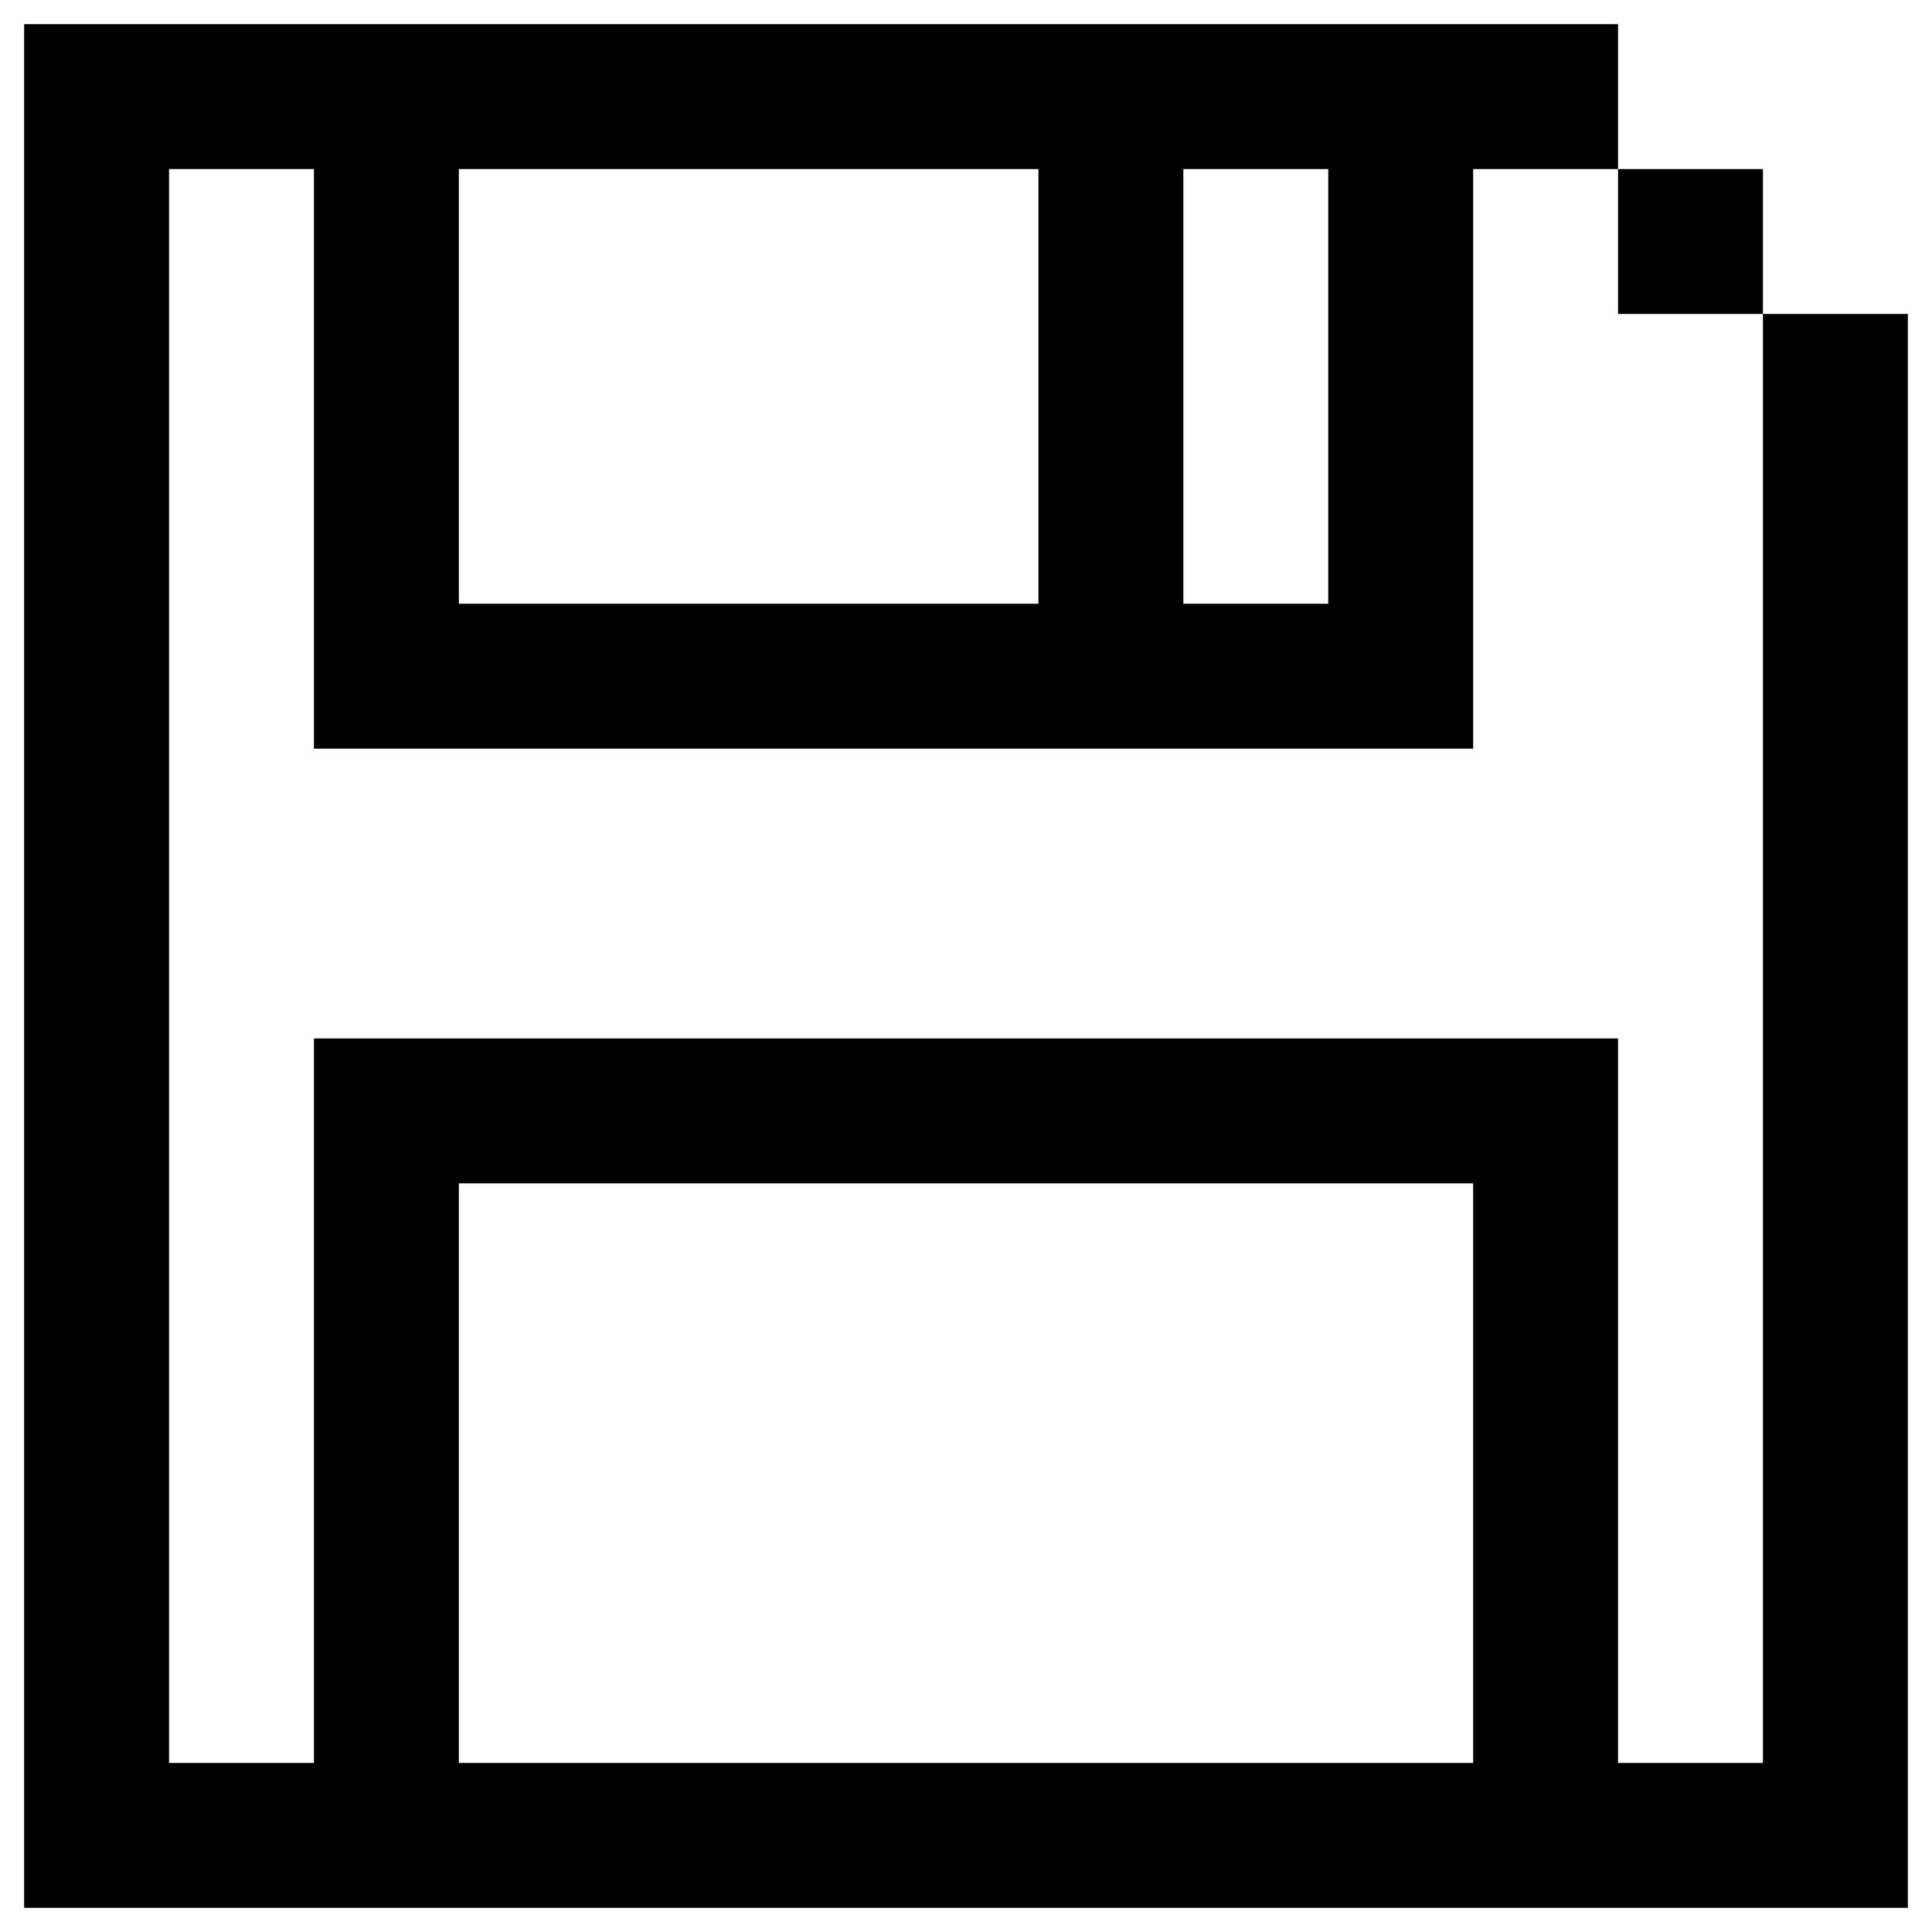
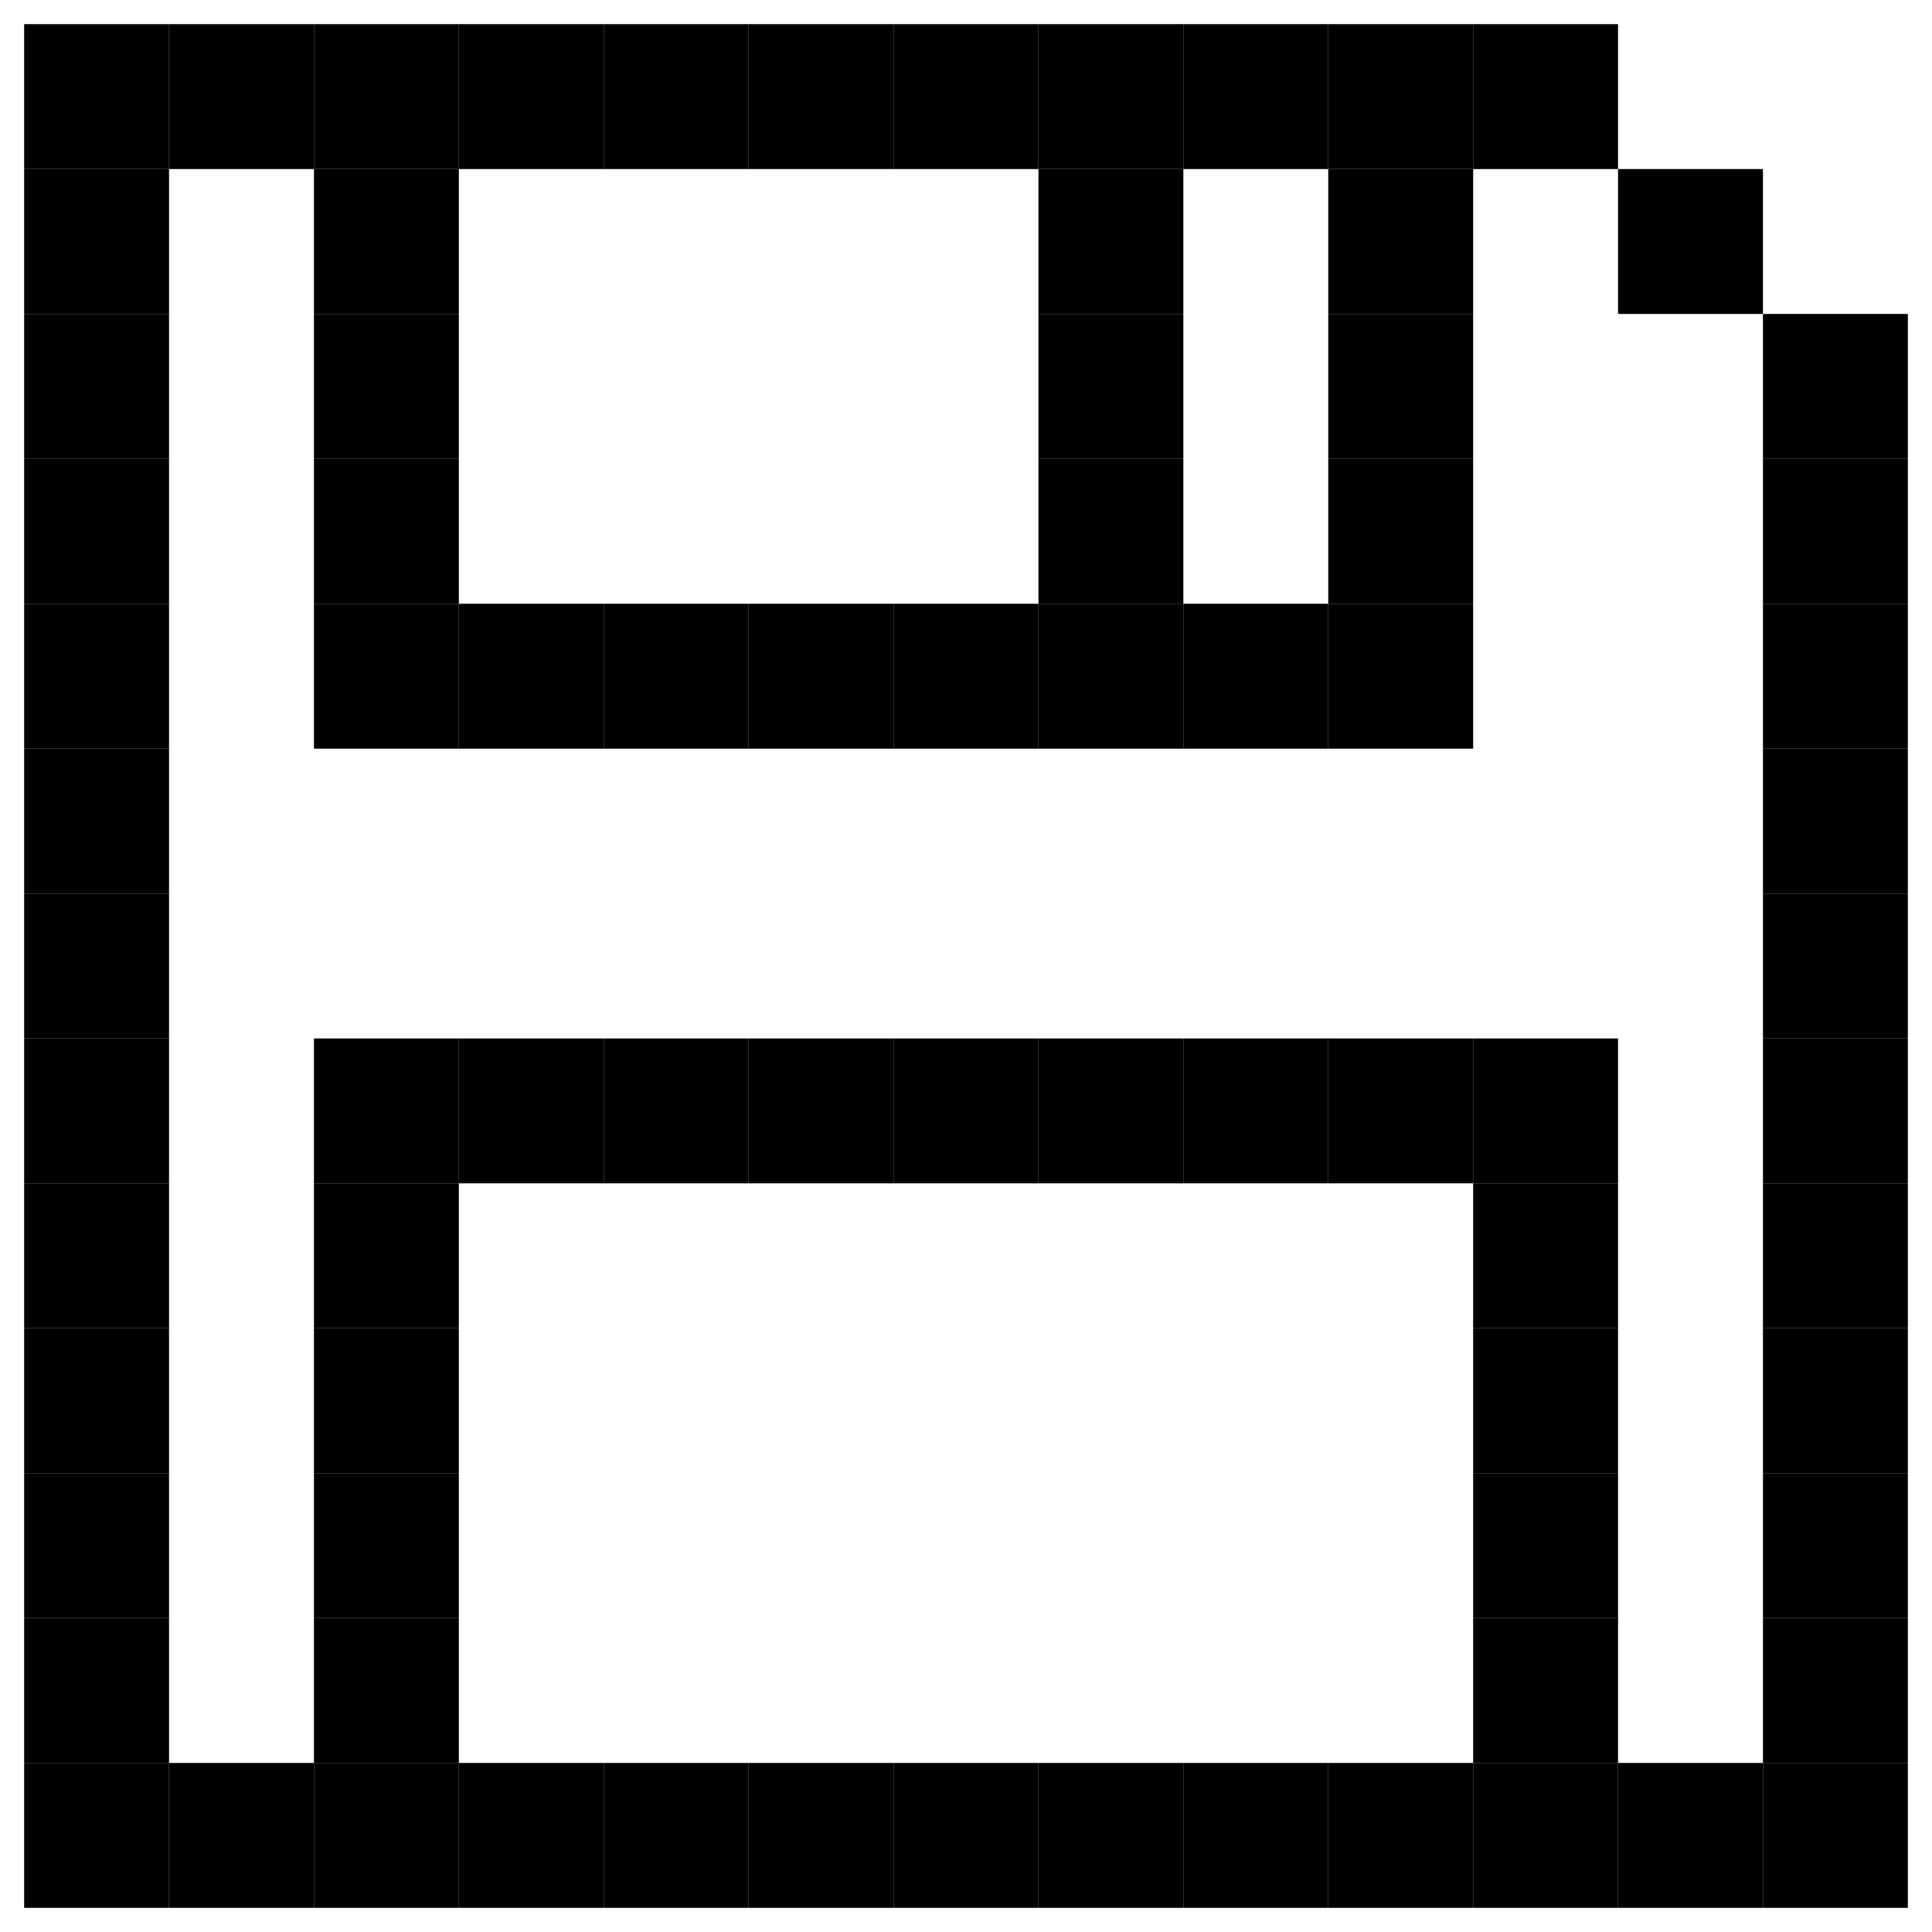
- <svg xmlns="http://www.w3.org/2000/svg" width="40" height="40" fill="none">
-   <path fill="#000" d="M.5.5h3v3h-3zM.5 3.5h3v3h-3zM.5 6.5h3v3h-3zM.5 9.5h3v3h-3zM.5 12.5h3v3h-3zM.5 15.5h3v3h-3zM.5 18.5h3v3h-3zM.5 21.5h3v3h-3zM.5 24.5h3v3h-3zM.5 27.5h3v3h-3zM.5 30.5h3v3h-3zM.5 33.5h3v3h-3zM.5 36.5h3v3h-3zM33.5.5v3h-3v-3zM30.5.5v3h-3v-3zM27.5.5v3h-3v-3zM24.5.5v3h-3v-3zM21.5.5v3h-3v-3zM18.5.5v3h-3v-3zM15.5.5v3h-3v-3zM12.5.5v3h-3v-3zM9.5.5v3h-3v-3zM6.5.5v3h-3v-3zM36.5 3.5v3h-3v-3zM9.5 6.5v3h-3v-3zM9.5 3.5v3h-3v-3zM9.5 9.5v3h-3v-3zM30.5 6.5v3h-3v-3zM30.5 3.5v3h-3v-3zM30.5 9.5v3h-3v-3zM24.5 6.5v3h-3v-3zM24.5 3.5v3h-3v-3zM24.5 9.5v3h-3v-3zM30.5 12.5v3h-3v-3zM27.5 12.5v3h-3v-3zM24.5 12.5v3h-3v-3zM21.5 12.5v3h-3v-3zM18.5 12.5v3h-3v-3zM15.5 12.5v3h-3v-3zM12.5 12.5v3h-3v-3zM9.5 12.5v3h-3v-3zM33.5 21.5v3h-3v-3zM30.5 21.5v3h-3v-3zM27.5 21.5v3h-3v-3zM24.5 21.5v3h-3v-3zM21.5 21.5v3h-3v-3zM18.5 21.5v3h-3v-3zM15.5 21.5v3h-3v-3zM12.5 21.5v3h-3v-3zM9.5 21.5v3h-3v-3zM33.5 24.5v3h-3v-3zM9.5 24.5v3h-3v-3zM33.5 27.5v3h-3v-3zM9.5 27.5v3h-3v-3zM33.5 30.5v3h-3v-3zM9.5 30.5v3h-3v-3zM9.5 33.5v3h-3v-3zM33.5 33.5v3h-3v-3zM36.5 36.5v3h-3v-3zM33.5 36.5v3h-3v-3zM30.5 36.5v3h-3v-3zM27.5 36.5v3h-3v-3zM24.5 36.5v3h-3v-3zM21.5 36.5v3h-3v-3zM18.5 36.5v3h-3v-3zM15.5 36.5v3h-3v-3zM12.5 36.5v3h-3v-3zM9.5 36.5v3h-3v-3zM6.5 36.5v3h-3v-3zM39.5 39.5h-3v-3h3zM39.5 36.5h-3v-3h3zM39.5 33.5h-3v-3h3zM39.5 30.5h-3v-3h3zM39.5 27.5h-3v-3h3zM39.5 24.5h-3v-3h3zM39.5 21.5h-3v-3h3zM39.5 18.5h-3v-3h3zM39.5 15.5h-3v-3h3zM39.5 12.5h-3v-3h3zM39.5 9.5h-3v-3h3z" />
+ <svg xmlns="http://www.w3.org/2000/svg" width="40" height="40" viewBox="0 0 40 40" fill="none">
+   <rect x="0.5" y="0.5" width="3" height="3" fill="black" />
+   <rect x="0.5" y="3.5" width="3" height="3" fill="black" />
+   <rect x="0.5" y="6.5" width="3" height="3" fill="black" />
+   <rect x="0.5" y="9.5" width="3" height="3" fill="black" />
+   <rect x="0.5" y="12.5" width="3" height="3" fill="black" />
+   <rect x="0.5" y="15.5" width="3" height="3" fill="black" />
+   <rect x="0.5" y="18.5" width="3" height="3" fill="black" />
+   <rect x="0.5" y="21.5" width="3" height="3" fill="black" />
+   <rect x="0.5" y="24.5" width="3" height="3" fill="black" />
+   <rect x="0.5" y="27.5" width="3" height="3" fill="black" />
+   <rect x="0.5" y="30.5" width="3" height="3" fill="black" />
+   <rect x="0.5" y="33.5" width="3" height="3" fill="black" />
+   <rect x="0.5" y="36.5" width="3" height="3" fill="black" />
+   <rect x="33.5" y="0.5" width="3" height="3" transform="rotate(90 33.5 0.5)" fill="black" />
+   <rect x="30.5" y="0.5" width="3" height="3" transform="rotate(90 30.5 0.5)" fill="black" />
+   <rect x="27.5" y="0.5" width="3" height="3" transform="rotate(90 27.5 0.5)" fill="black" />
+   <rect x="24.5" y="0.5" width="3" height="3" transform="rotate(90 24.5 0.5)" fill="black" />
+   <rect x="21.5" y="0.5" width="3" height="3" transform="rotate(90 21.5 0.5)" fill="black" />
+   <rect x="18.5" y="0.5" width="3" height="3" transform="rotate(90 18.5 0.5)" fill="black" />
+   <rect x="15.5" y="0.5" width="3" height="3" transform="rotate(90 15.5 0.5)" fill="black" />
+   <rect x="12.5" y="0.5" width="3" height="3" transform="rotate(90 12.5 0.5)" fill="black" />
+   <rect x="9.5" y="0.5" width="3" height="3" transform="rotate(90 9.5 0.5)" fill="black" />
+   <rect x="6.5" y="0.5" width="3" height="3" transform="rotate(90 6.5 0.5)" fill="black" />
+   <rect x="36.5" y="3.5" width="3" height="3" transform="rotate(90 36.5 3.5)" fill="black" />
+   <rect x="9.5" y="6.5" width="3" height="3" transform="rotate(90 9.5 6.5)" fill="black" />
+   <rect x="9.5" y="3.5" width="3" height="3" transform="rotate(90 9.5 3.5)" fill="black" />
+   <rect x="9.5" y="9.5" width="3" height="3" transform="rotate(90 9.5 9.5)" fill="black" />
+   <rect x="30.5" y="6.5" width="3" height="3" transform="rotate(90 30.5 6.5)" fill="black" />
+   <rect x="30.5" y="3.5" width="3" height="3" transform="rotate(90 30.5 3.5)" fill="black" />
+   <rect x="30.5" y="9.5" width="3" height="3" transform="rotate(90 30.5 9.5)" fill="black" />
+   <rect x="24.5" y="6.5" width="3" height="3" transform="rotate(90 24.5 6.5)" fill="black" />
+   <rect x="24.5" y="3.5" width="3" height="3" transform="rotate(90 24.5 3.5)" fill="black" />
+   <rect x="24.5" y="9.5" width="3" height="3" transform="rotate(90 24.5 9.5)" fill="black" />
+   <rect x="30.5" y="12.5" width="3" height="3" transform="rotate(90 30.5 12.5)" fill="black" />
+   <rect x="27.5" y="12.5" width="3" height="3" transform="rotate(90 27.5 12.5)" fill="black" />
+   <rect x="24.5" y="12.5" width="3" height="3" transform="rotate(90 24.5 12.5)" fill="black" />
+   <rect x="21.5" y="12.5" width="3" height="3" transform="rotate(90 21.5 12.5)" fill="black" />
+   <rect x="18.5" y="12.5" width="3" height="3" transform="rotate(90 18.5 12.5)" fill="black" />
+   <rect x="15.5" y="12.5" width="3" height="3" transform="rotate(90 15.5 12.5)" fill="black" />
+   <rect x="12.5" y="12.5" width="3" height="3" transform="rotate(90 12.5 12.5)" fill="black" />
+   <rect x="9.5" y="12.5" width="3" height="3" transform="rotate(90 9.5 12.5)" fill="black" />
+   <rect x="33.5" y="21.5" width="3" height="3" transform="rotate(90 33.5 21.5)" fill="black" />
+   <rect x="30.5" y="21.5" width="3" height="3" transform="rotate(90 30.5 21.5)" fill="black" />
+   <rect x="27.5" y="21.5" width="3" height="3" transform="rotate(90 27.5 21.5)" fill="black" />
+   <rect x="24.5" y="21.5" width="3" height="3" transform="rotate(90 24.5 21.5)" fill="black" />
+   <rect x="21.5" y="21.5" width="3" height="3" transform="rotate(90 21.5 21.5)" fill="black" />
+   <rect x="18.5" y="21.5" width="3" height="3" transform="rotate(90 18.5 21.5)" fill="black" />
+   <rect x="15.5" y="21.5" width="3" height="3" transform="rotate(90 15.5 21.5)" fill="black" />
+   <rect x="12.5" y="21.5" width="3" height="3" transform="rotate(90 12.5 21.5)" fill="black" />
+   <rect x="9.5" y="21.5" width="3" height="3" transform="rotate(90 9.5 21.5)" fill="black" />
+   <rect x="33.5" y="24.5" width="3" height="3" transform="rotate(90 33.5 24.5)" fill="black" />
+   <rect x="9.5" y="24.5" width="3" height="3" transform="rotate(90 9.5 24.5)" fill="black" />
+   <rect x="33.5" y="27.5" width="3" height="3" transform="rotate(90 33.5 27.5)" fill="black" />
+   <rect x="9.5" y="27.5" width="3" height="3" transform="rotate(90 9.5 27.5)" fill="black" />
+   <rect x="33.5" y="30.5" width="3" height="3" transform="rotate(90 33.5 30.5)" fill="black" />
+   <rect x="9.5" y="30.5" width="3" height="3" transform="rotate(90 9.5 30.5)" fill="black" />
+   <rect x="9.5" y="33.5" width="3" height="3" transform="rotate(90 9.5 33.5)" fill="black" />
+   <rect x="33.5" y="33.5" width="3" height="3" transform="rotate(90 33.5 33.5)" fill="black" />
+   <rect x="36.5" y="36.5" width="3" height="3" transform="rotate(90 36.5 36.5)" fill="black" />
+   <rect x="33.5" y="36.5" width="3" height="3" transform="rotate(90 33.5 36.5)" fill="black" />
+   <rect x="30.5" y="36.5" width="3" height="3" transform="rotate(90 30.5 36.5)" fill="black" />
+   <rect x="27.5" y="36.5" width="3" height="3" transform="rotate(90 27.5 36.5)" fill="black" />
+   <rect x="24.5" y="36.5" width="3" height="3" transform="rotate(90 24.5 36.5)" fill="black" />
+   <rect x="21.5" y="36.5" width="3" height="3" transform="rotate(90 21.5 36.5)" fill="black" />
+   <rect x="18.5" y="36.5" width="3" height="3" transform="rotate(90 18.5 36.5)" fill="black" />
+   <rect x="15.5" y="36.5" width="3" height="3" transform="rotate(90 15.5 36.5)" fill="black" />
+   <rect x="12.5" y="36.5" width="3" height="3" transform="rotate(90 12.5 36.5)" fill="black" />
+   <rect x="9.5" y="36.5" width="3" height="3" transform="rotate(90 9.5 36.5)" fill="black" />
+   <rect x="6.5" y="36.5" width="3" height="3" transform="rotate(90 6.5 36.5)" fill="black" />
+   <rect x="39.5" y="39.5" width="3" height="3" transform="rotate(-180 39.5 39.5)" fill="black" />
+   <rect x="39.5" y="36.5" width="3" height="3" transform="rotate(-180 39.5 36.5)" fill="black" />
+   <rect x="39.5" y="33.5" width="3" height="3" transform="rotate(-180 39.5 33.5)" fill="black" />
+   <rect x="39.5" y="30.5" width="3" height="3" transform="rotate(-180 39.5 30.5)" fill="black" />
+   <rect x="39.5" y="27.5" width="3" height="3" transform="rotate(-180 39.5 27.5)" fill="black" />
+   <rect x="39.5" y="24.5" width="3" height="3" transform="rotate(-180 39.5 24.5)" fill="black" />
+   <rect x="39.5" y="21.5" width="3" height="3" transform="rotate(-180 39.5 21.5)" fill="black" />
+   <rect x="39.5" y="18.5" width="3" height="3" transform="rotate(-180 39.5 18.5)" fill="black" />
+   <rect x="39.5" y="15.5" width="3" height="3" transform="rotate(-180 39.5 15.5)" fill="black" />
+   <rect x="39.5" y="12.5" width="3" height="3" transform="rotate(-180 39.5 12.5)" fill="black" />
+   <rect x="39.5" y="9.5" width="3" height="3" transform="rotate(-180 39.5 9.5)" fill="black" />
</svg>
